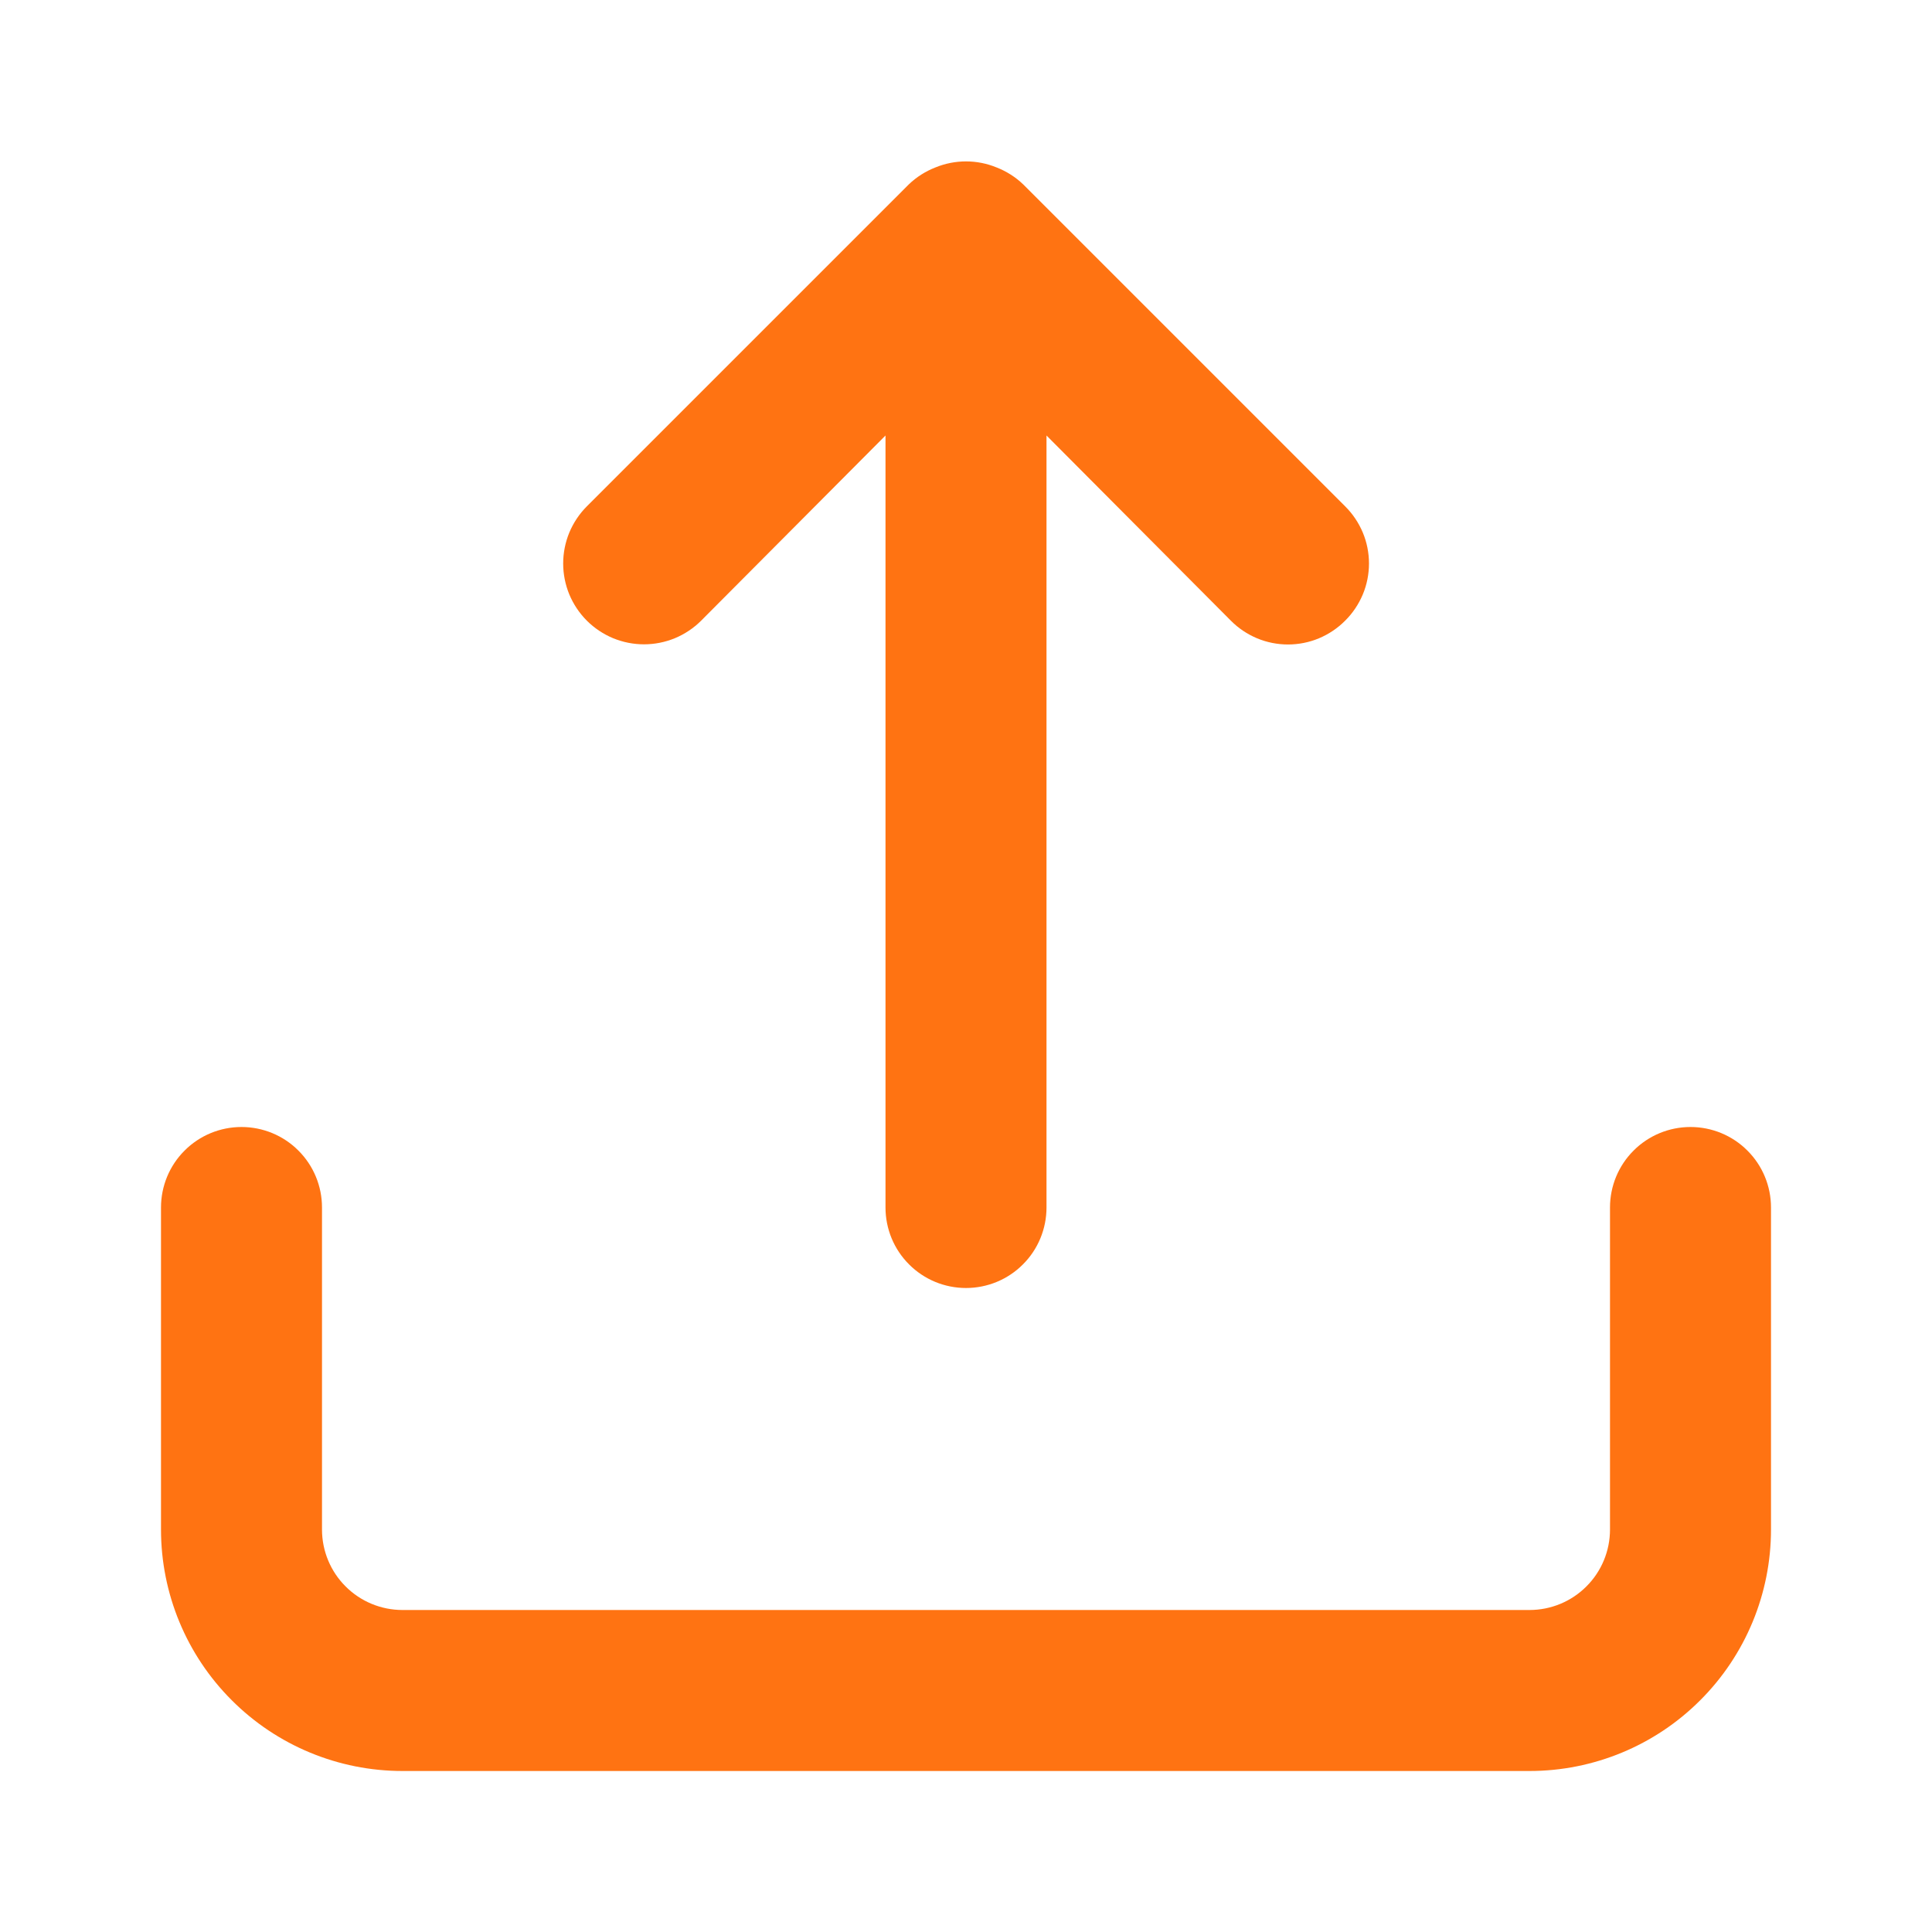
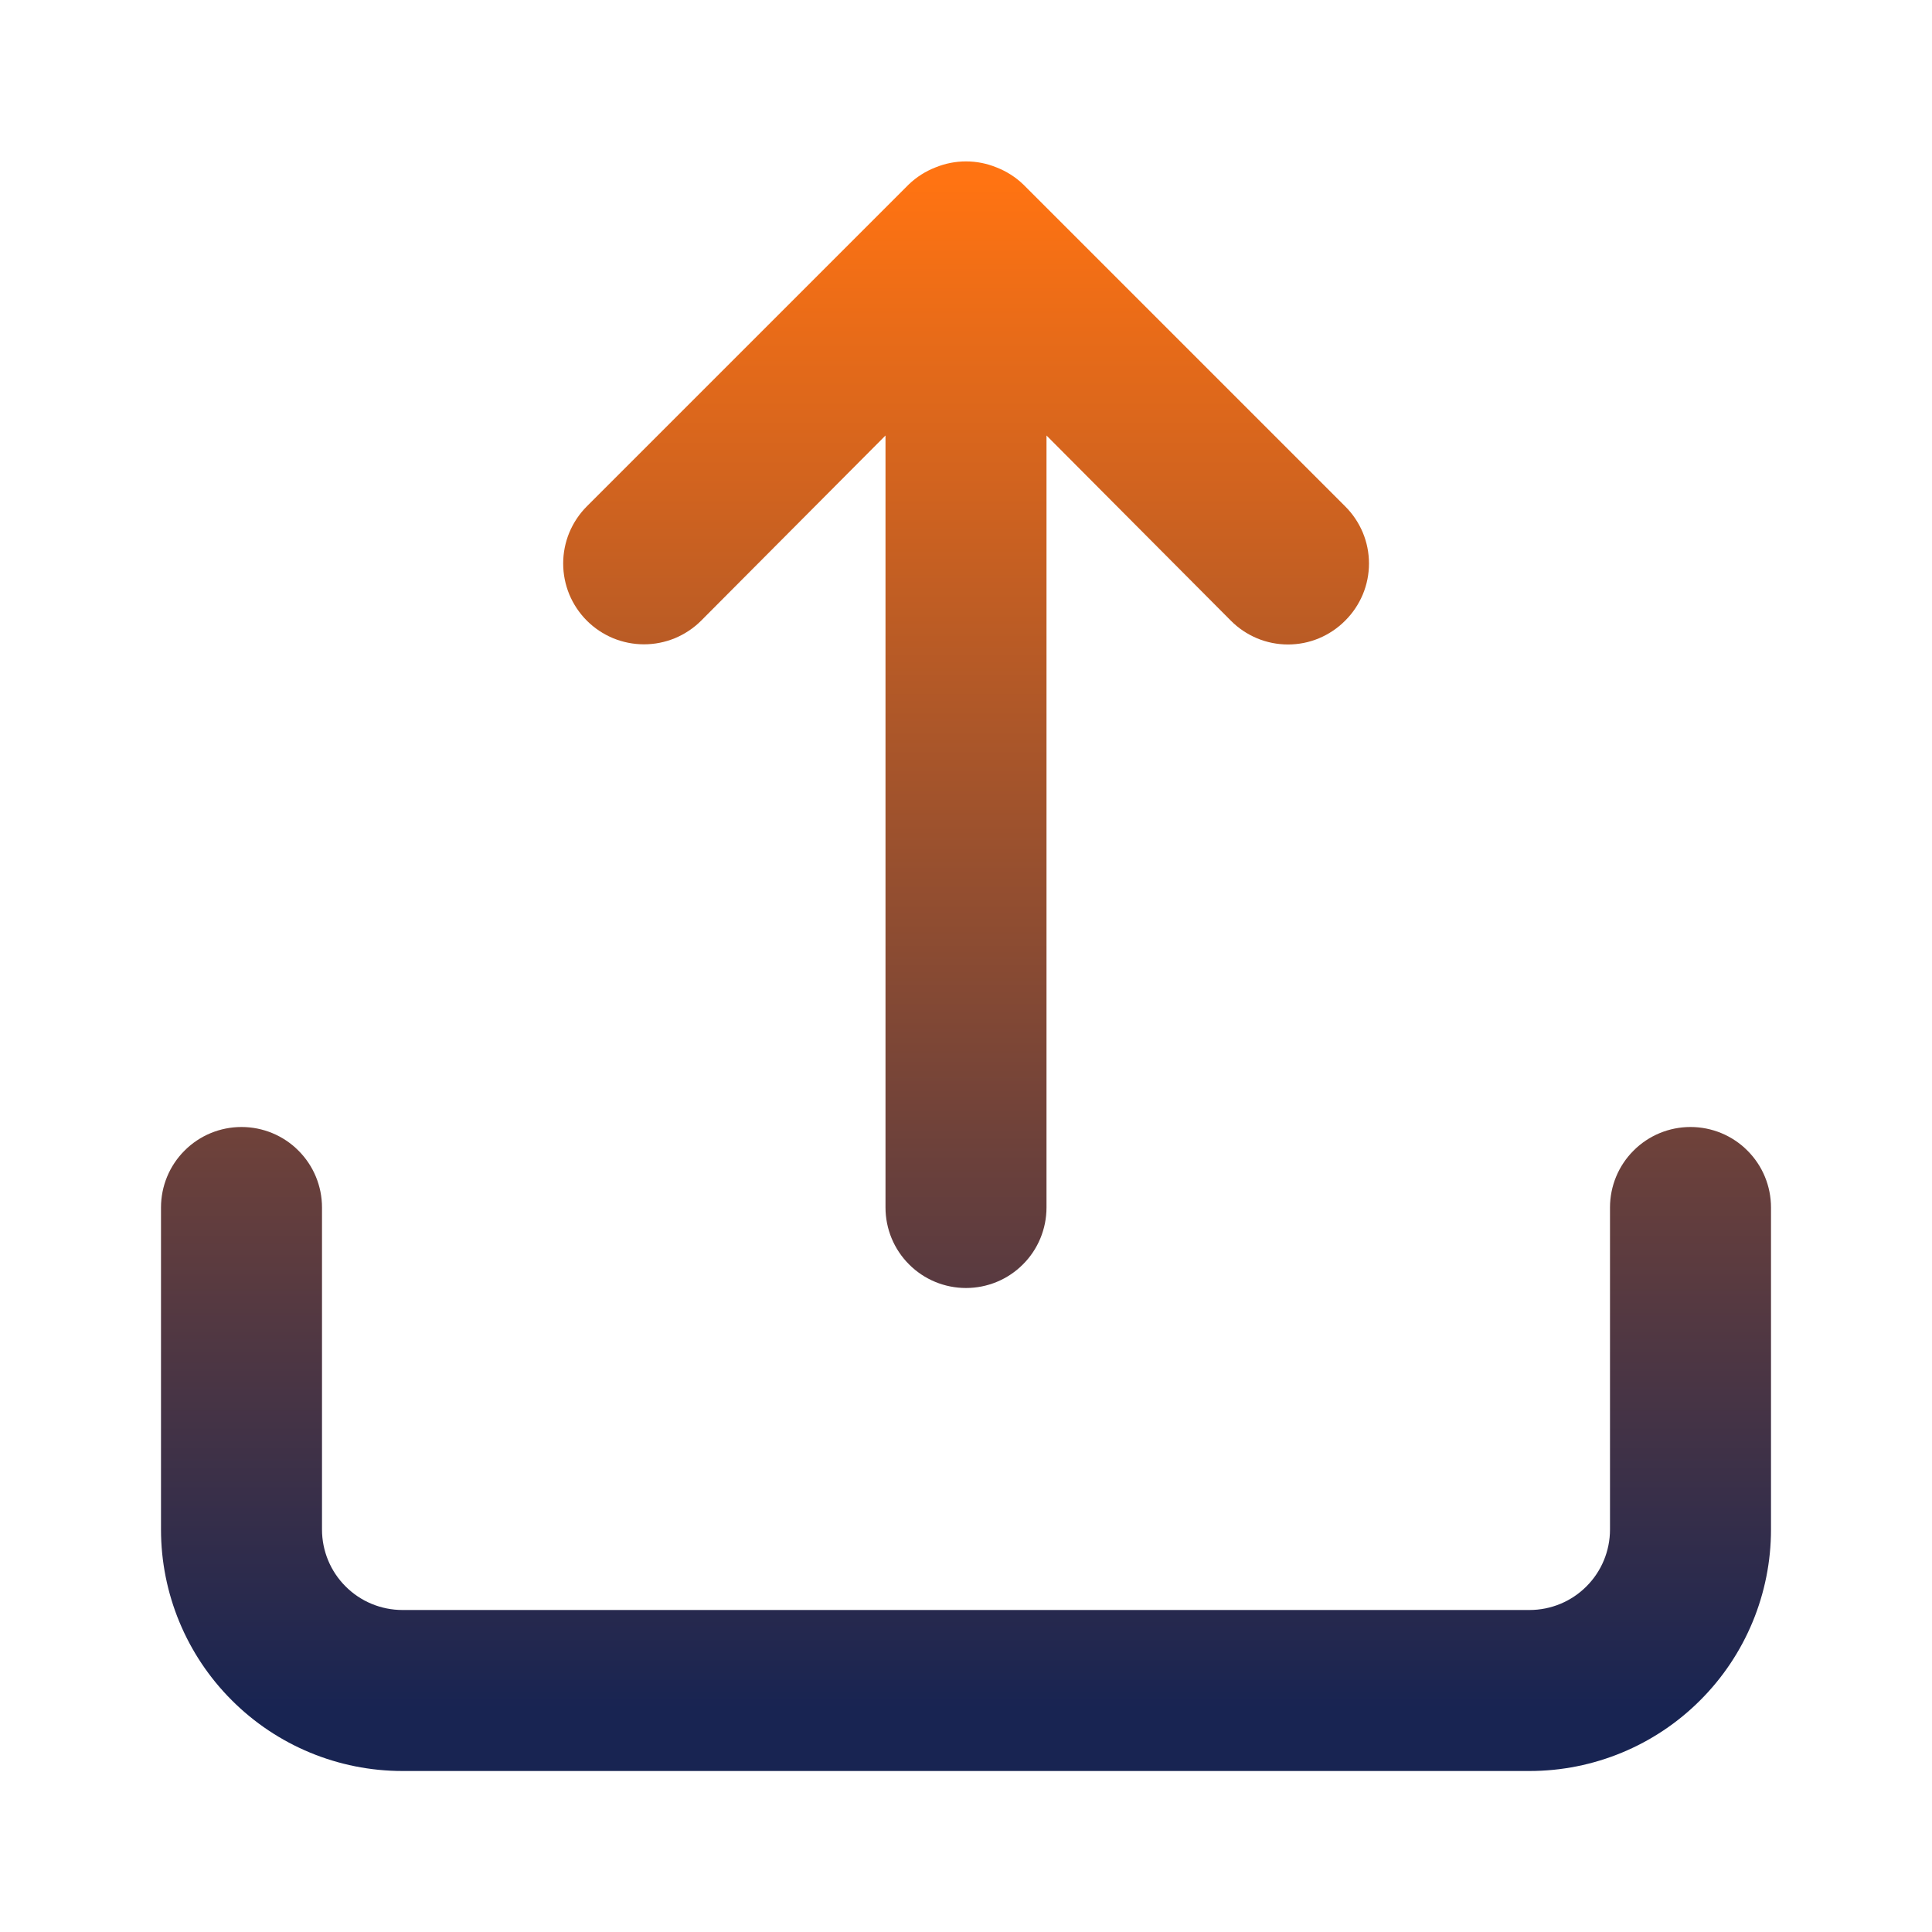
<svg xmlns="http://www.w3.org/2000/svg" width="24" height="24" viewBox="0 0 24 24" fill="none">
-   <path d="M8.71 7.71L11 5.41V15C11 15.265 11.105 15.52 11.293 15.707C11.48 15.895 11.735 16 12 16C12.265 16 12.52 15.895 12.707 15.707C12.895 15.52 13 15.265 13 15V5.41L15.29 7.71C15.383 7.804 15.494 7.878 15.615 7.929C15.737 7.98 15.868 8.006 16 8.006C16.132 8.006 16.263 7.98 16.385 7.929C16.506 7.878 16.617 7.804 16.71 7.71C16.804 7.617 16.878 7.506 16.929 7.385C16.98 7.263 17.006 7.132 17.006 7C17.006 6.868 16.98 6.737 16.929 6.615C16.878 6.494 16.804 6.383 16.71 6.29L12.71 2.29C12.615 2.199 12.503 2.128 12.38 2.08C12.136 1.98 11.864 1.98 11.62 2.08C11.497 2.128 11.385 2.199 11.29 2.29L7.29 6.29C7.197 6.383 7.123 6.494 7.072 6.616C7.022 6.738 6.996 6.868 6.996 7C6.996 7.132 7.022 7.262 7.072 7.384C7.123 7.506 7.197 7.617 7.29 7.71C7.383 7.803 7.494 7.877 7.616 7.928C7.738 7.978 7.868 8.004 8 8.004C8.132 8.004 8.262 7.978 8.384 7.928C8.506 7.877 8.617 7.803 8.71 7.71ZM21 14C20.735 14 20.48 14.105 20.293 14.293C20.105 14.48 20 14.735 20 15V19C20 19.265 19.895 19.52 19.707 19.707C19.52 19.895 19.265 20 19 20H5C4.735 20 4.48 19.895 4.293 19.707C4.105 19.52 4 19.265 4 19V15C4 14.735 3.895 14.48 3.707 14.293C3.52 14.105 3.265 14 3 14C2.735 14 2.48 14.105 2.293 14.293C2.105 14.48 2 14.735 2 15V19C2 19.796 2.316 20.559 2.879 21.121C3.441 21.684 4.204 22 5 22H19C19.796 22 20.559 21.684 21.121 21.121C21.684 20.559 22 19.796 22 19V15C22 14.735 21.895 14.48 21.707 14.293C21.52 14.105 21.265 14 21 14Z" fill="#FF7312" />
+   <path d="M8.71 7.71L11 5.41V15C11 15.265 11.105 15.52 11.293 15.707C11.48 15.895 11.735 16 12 16C12.265 16 12.52 15.895 12.707 15.707C12.895 15.52 13 15.265 13 15V5.41L15.29 7.71C15.383 7.804 15.494 7.878 15.615 7.929C15.737 7.98 15.868 8.006 16 8.006C16.132 8.006 16.263 7.98 16.385 7.929C16.506 7.878 16.617 7.804 16.71 7.71C16.804 7.617 16.878 7.506 16.929 7.385C16.98 7.263 17.006 7.132 17.006 7C17.006 6.868 16.98 6.737 16.929 6.615C16.878 6.494 16.804 6.383 16.71 6.29L12.71 2.29C12.615 2.199 12.503 2.128 12.38 2.08C12.136 1.98 11.864 1.98 11.62 2.08C11.497 2.128 11.385 2.199 11.29 2.29L7.29 6.29C7.197 6.383 7.123 6.494 7.072 6.616C7.022 6.738 6.996 6.868 6.996 7C6.996 7.132 7.022 7.262 7.072 7.384C7.123 7.506 7.197 7.617 7.29 7.71C7.383 7.803 7.494 7.877 7.616 7.928C7.738 7.978 7.868 8.004 8 8.004C8.132 8.004 8.262 7.978 8.384 7.928C8.506 7.877 8.617 7.803 8.71 7.71ZM21 14C20.735 14 20.48 14.105 20.293 14.293C20.105 14.48 20 14.735 20 15V19C20 19.265 19.895 19.52 19.707 19.707C19.52 19.895 19.265 20 19 20H5C4.735 20 4.48 19.895 4.293 19.707C4.105 19.52 4 19.265 4 19V15C4 14.735 3.895 14.48 3.707 14.293C3.52 14.105 3.265 14 3 14C2.735 14 2.48 14.105 2.293 14.293C2.105 14.48 2 14.735 2 15V19C2 19.796 2.316 20.559 2.879 21.121C3.441 21.684 4.204 22 5 22H19C19.796 22 20.559 21.684 21.121 21.121C21.684 20.559 22 19.796 22 19V15C22 14.735 21.895 14.48 21.707 14.293C21.52 14.105 21.265 14 21 14Z" fill="url(#paint0_linear_2356_895)" />
+   <defs>
+     <linearGradient id="paint0_linear_2356_895" x1="12" y1="2.261" x2="12" y2="21.231" gradientUnits="userSpaceOnUse">
+       <stop stop-color="#FF7312" />
+       <stop offset="1" stop-color="#182452" />
+     </linearGradient>
+   </defs>
</svg>
